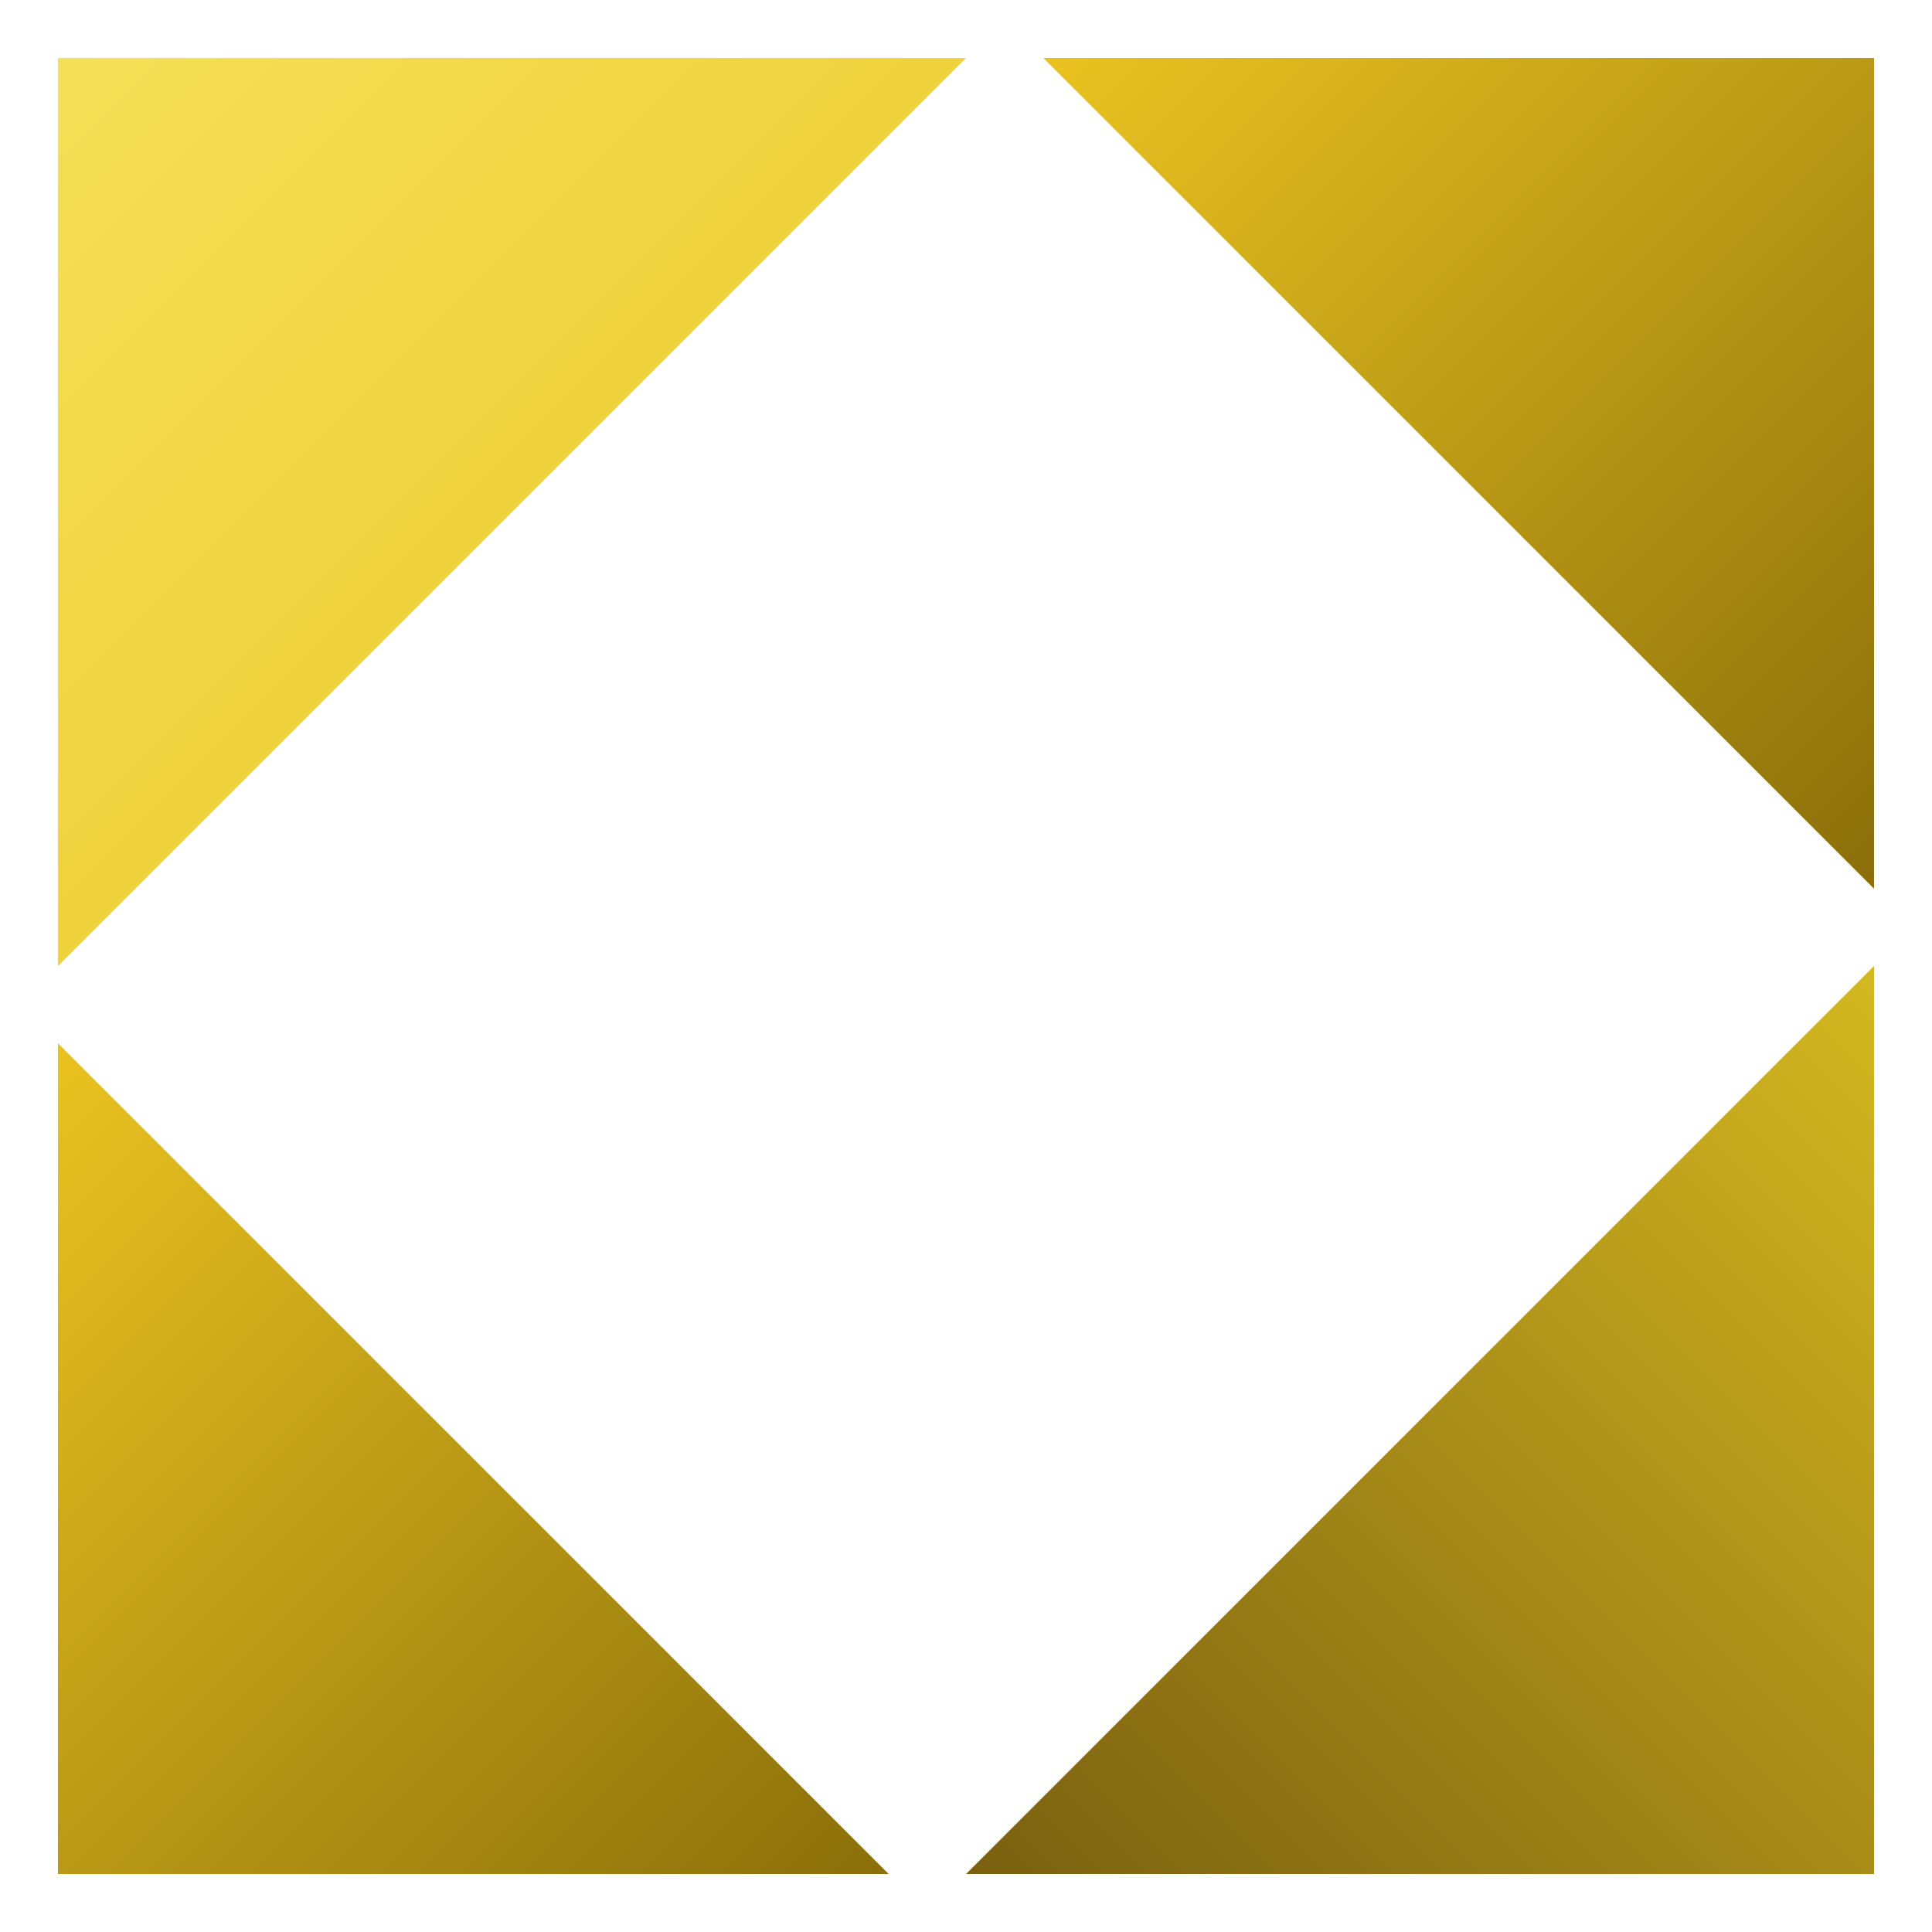
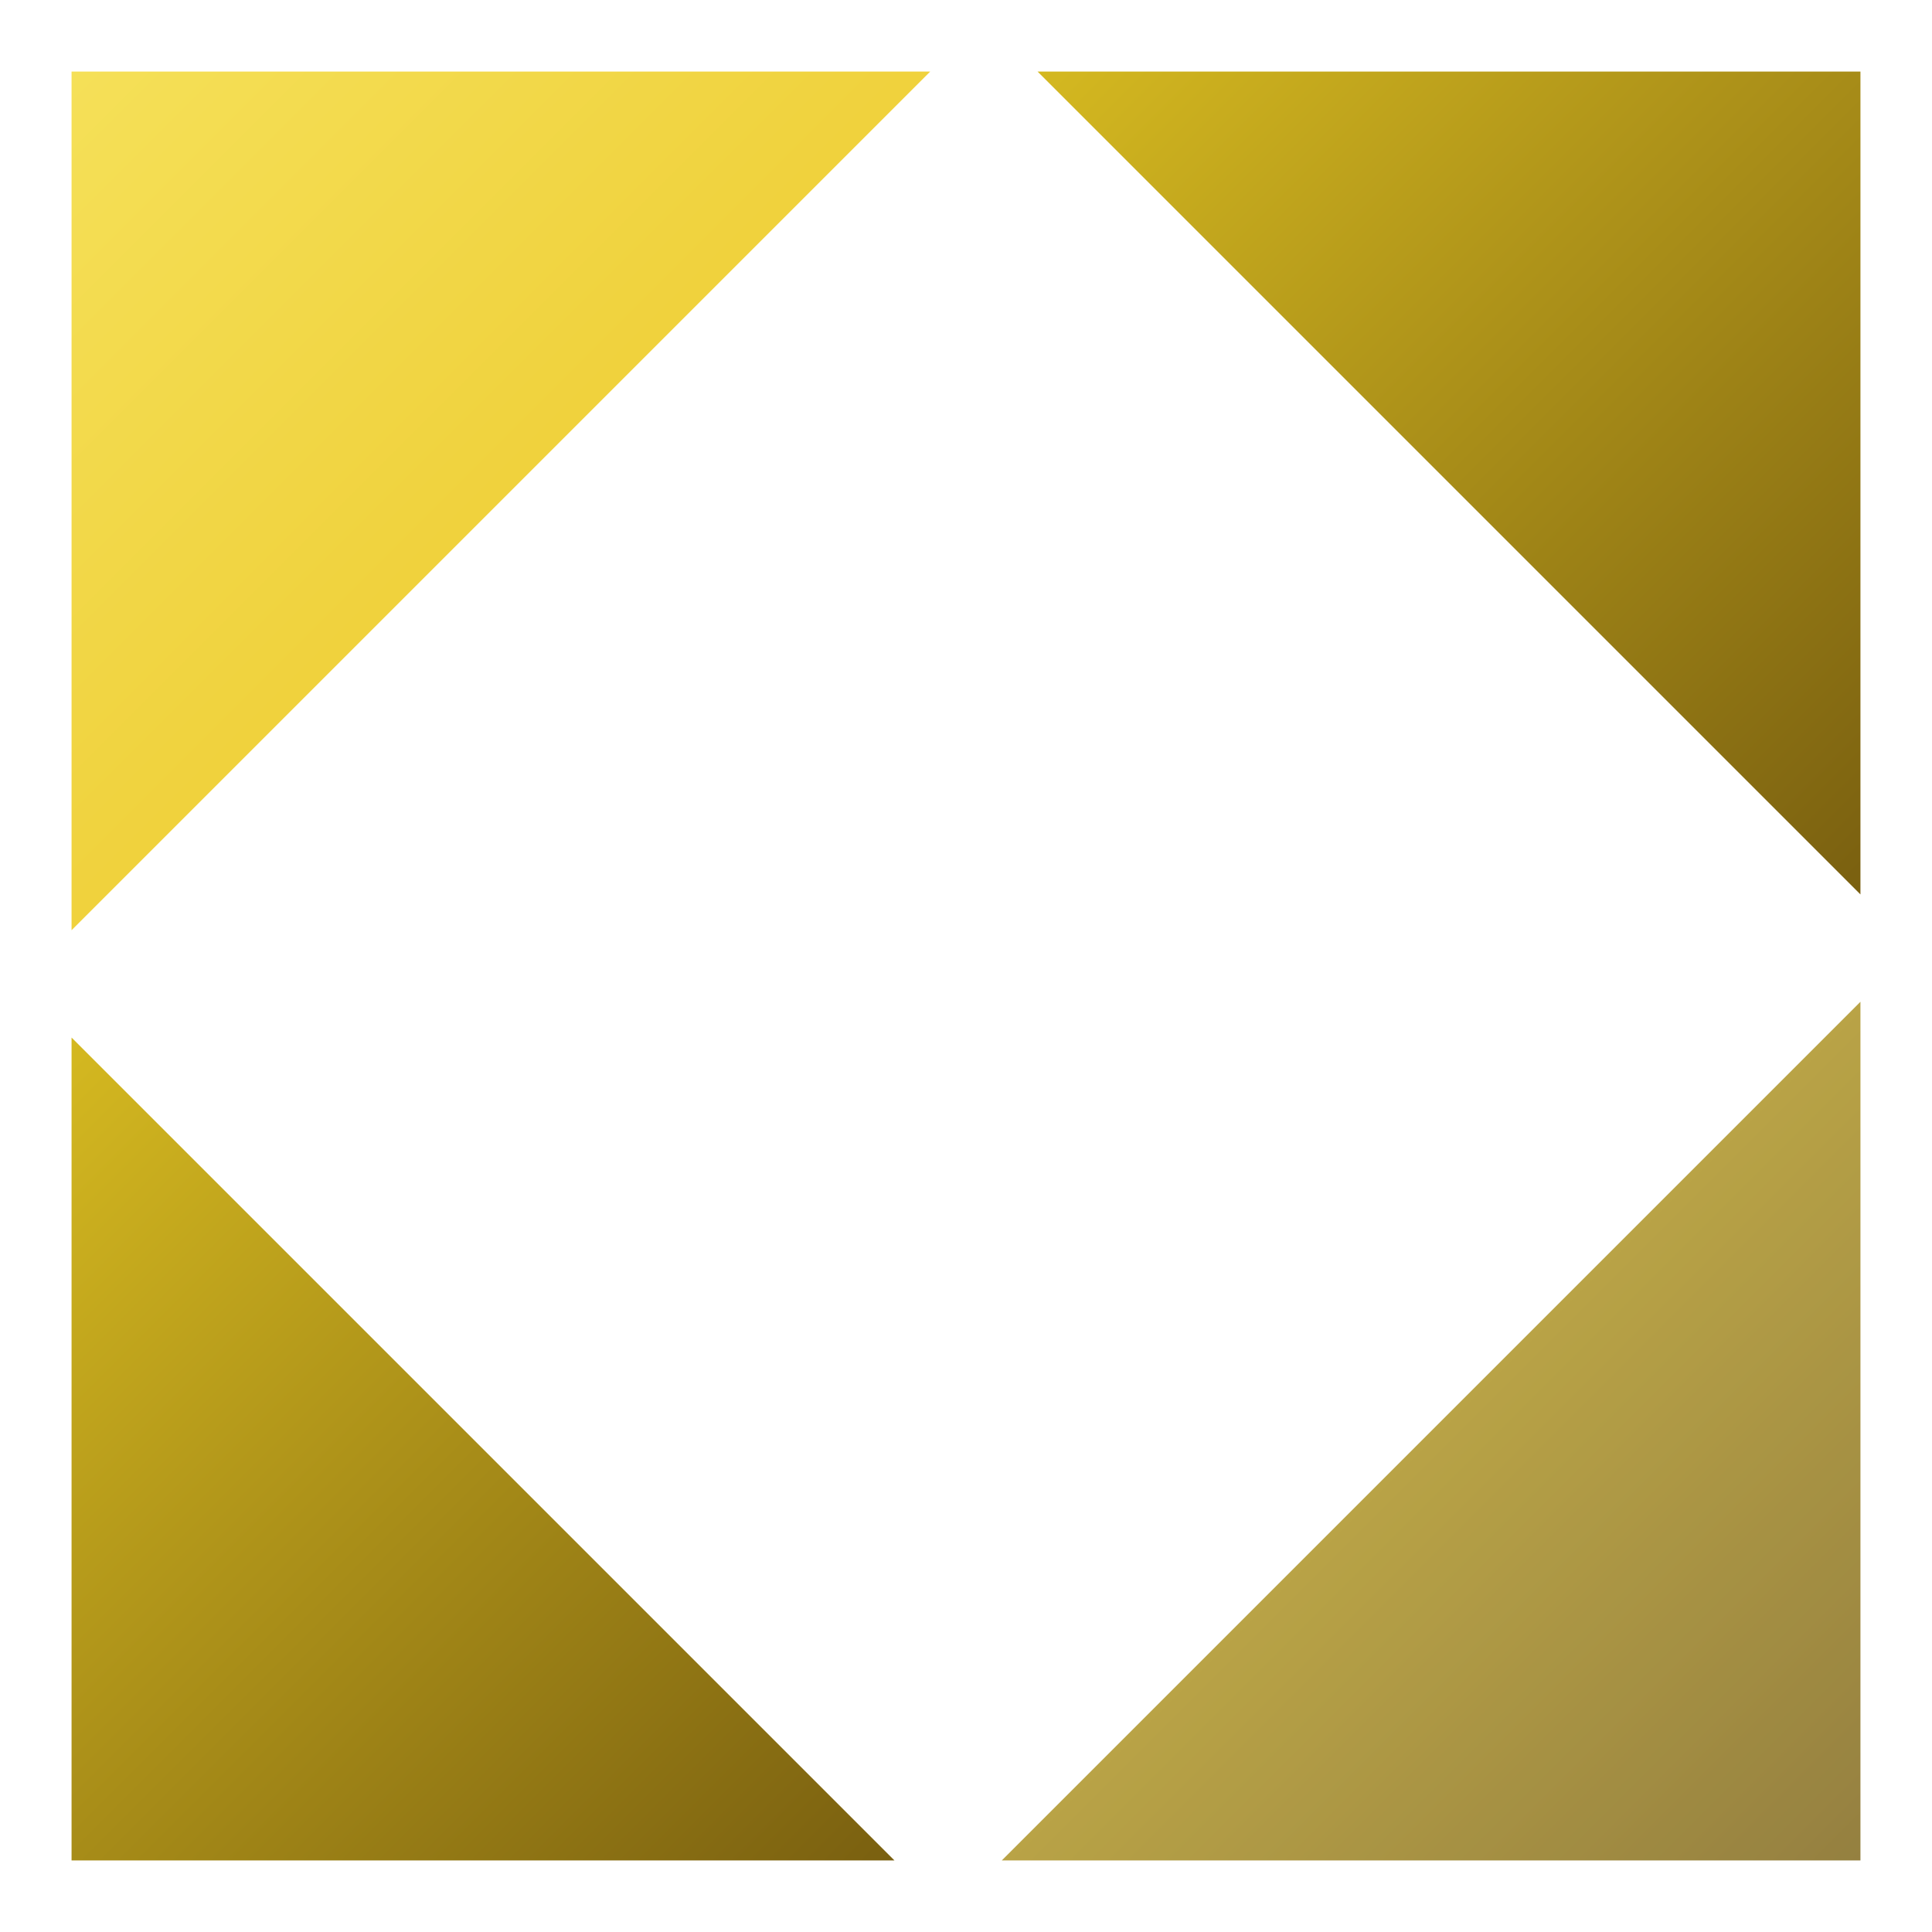
- <svg xmlns="http://www.w3.org/2000/svg" viewBox="0 0 100 100">
+ <svg xmlns="http://www.w3.org/2000/svg" viewBox="0 0 54 54" fill="none">
  <defs>
-     <linearGradient id="g1" x1="0%" y1="0%" x2="100%" y2="100%">
+     <linearGradient id="a" x1="0" y1="0" x2="1" y2="1">
      <stop offset="0%" stop-color="#f5e058" />
      <stop offset="100%" stop-color="#eac321" />
    </linearGradient>
-     <linearGradient id="g2" x1="0%" y1="0%" x2="100%" y2="100%">
-       <stop offset="0%" stop-color="#eac321" />
-       <stop offset="100%" stop-color="#8a6f0a" />
-     </linearGradient>
-     <linearGradient id="g3" x1="100%" y1="0%" x2="0%" y2="100%">
+     <linearGradient id="b" x1="0" y1="0" x2="1" y2="1">
      <stop offset="0%" stop-color="#d4b820" />
      <stop offset="100%" stop-color="#7a6010" />
    </linearGradient>
  </defs>
-   <polygon points="3,3 50,3 3,50" fill="url(#g1)" />
-   <polygon points="54,3 97,3 97,46" fill="url(#g2)" />
-   <polygon points="3,54 46,97 3,97" fill="url(#g2)" />
-   <polygon points="50,97 97,50 97,97" fill="url(#g3)" />
+   <polygon points="2,2 26,2 2,26" fill="url(#a)" />
+   <polygon points="29,2 52,2 52,25" fill="url(#b)" />
+   <polygon points="2,29 25,52 2,52" fill="url(#b)" />
+   <polygon points="28,52 52,28 52,52" fill="url(#b)" opacity="0.8" />
</svg>
